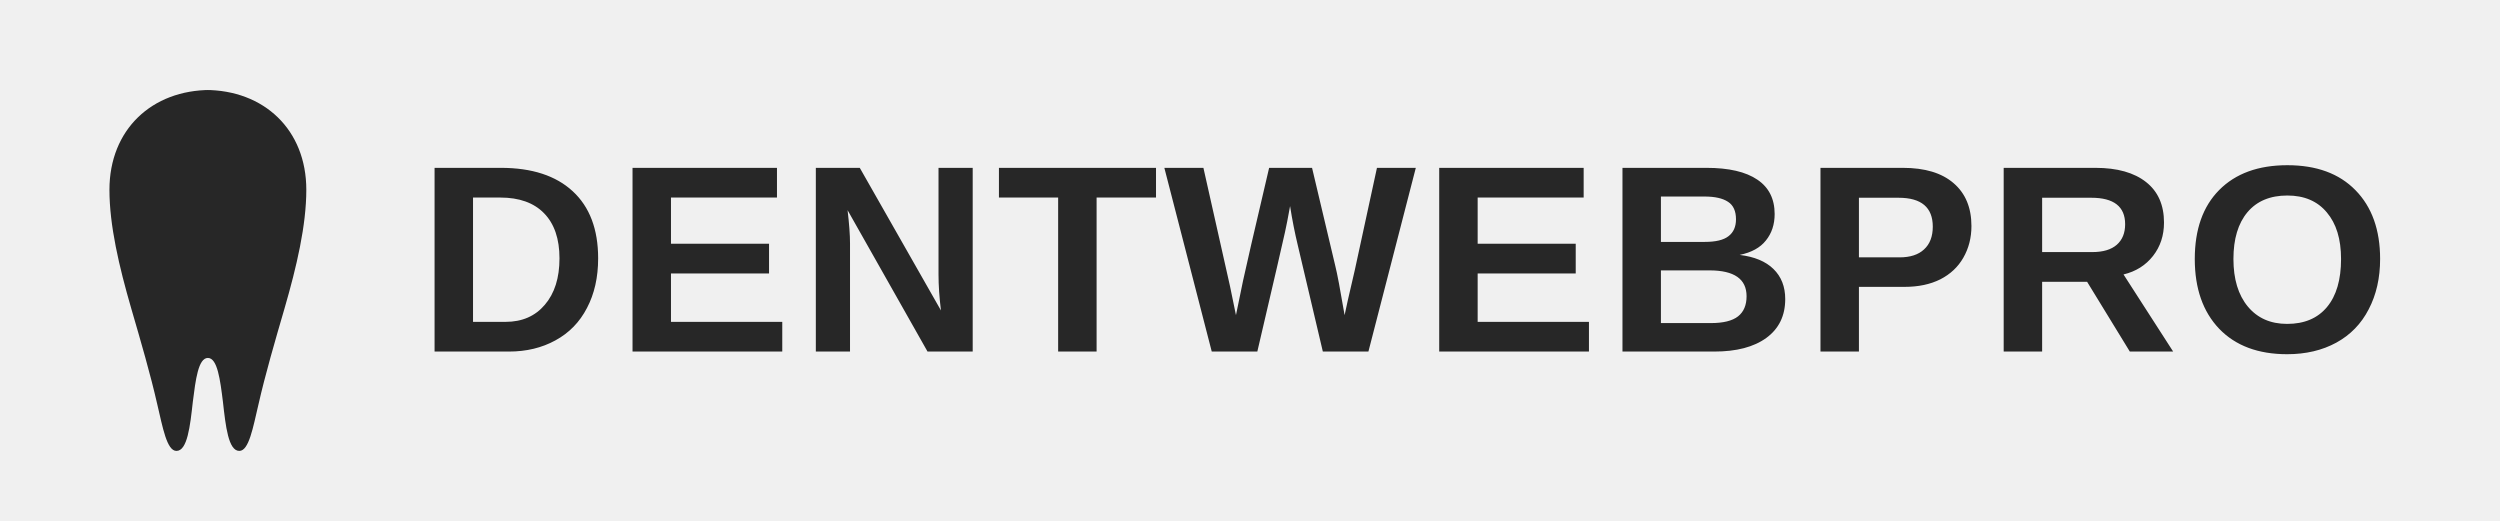
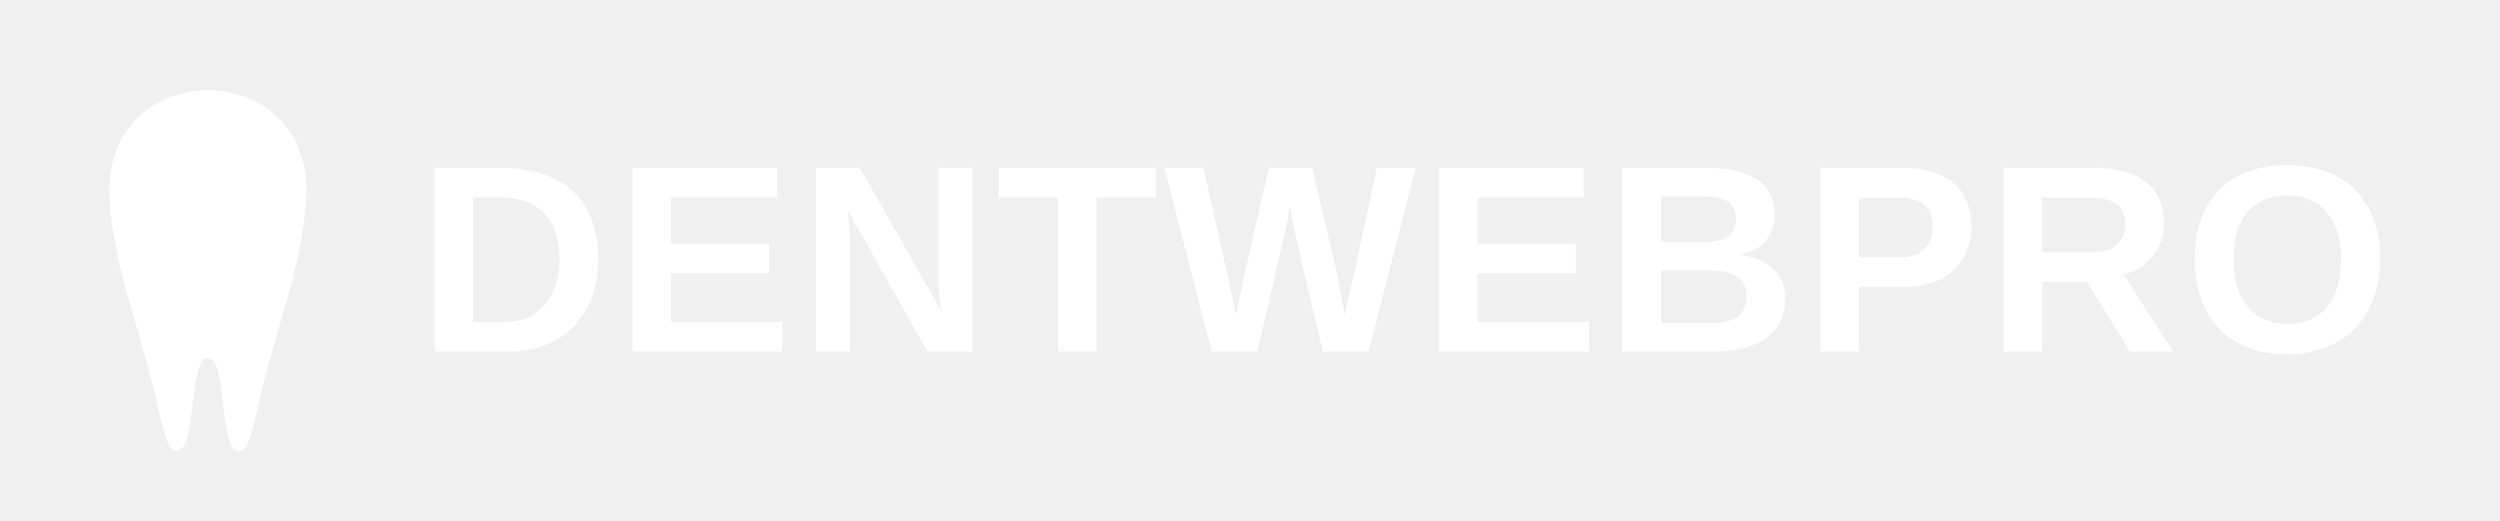
<svg xmlns="http://www.w3.org/2000/svg" width="192" height="40" viewBox="0 0 192 40">
-   <g fill="#272727">
+   <g fill="#FFFFFF">
    <g transform="translate(2 2.5) scale(1.05)">
      <path d="M13.5 4.2c-4.3 0-7.4 2.9-7.4 7.3 0 2.6.7 5.6 1.6 8.7.7 2.4 1.4 4.8 1.9 7 .4 1.7.7 3.4 1.4 3.4.8 0 1-1.8 1.2-3.6.2-1.6.4-3.2 1.1-3.2.7 0 .9 1.6 1.1 3.2.2 1.8.4 3.6 1.2 3.6.7 0 1-1.7 1.4-3.4.5-2.2 1.2-4.6 1.9-7 .9-3.1 1.6-6.1 1.6-8.7 0-4.4-3.1-7.3-7.4-7.3z" />
      <circle cx="13.5" cy="10.6" r="1.5" />
    </g>
-     <text x="32" y="27" font-family="Arial, Helvetica, sans-serif" font-size="20.5" font-weight="700" letter-spacing="0.4" fill="#272727">DENTWEBPRO</text>
+     <text x="32" y="27" font-family="Arial, Helvetica, sans-serif" font-size="20.5" font-weight="700" letter-spacing="0.4" fill="#FFFFFF">DENTWEBPRO</text>
  </g>
</svg>
